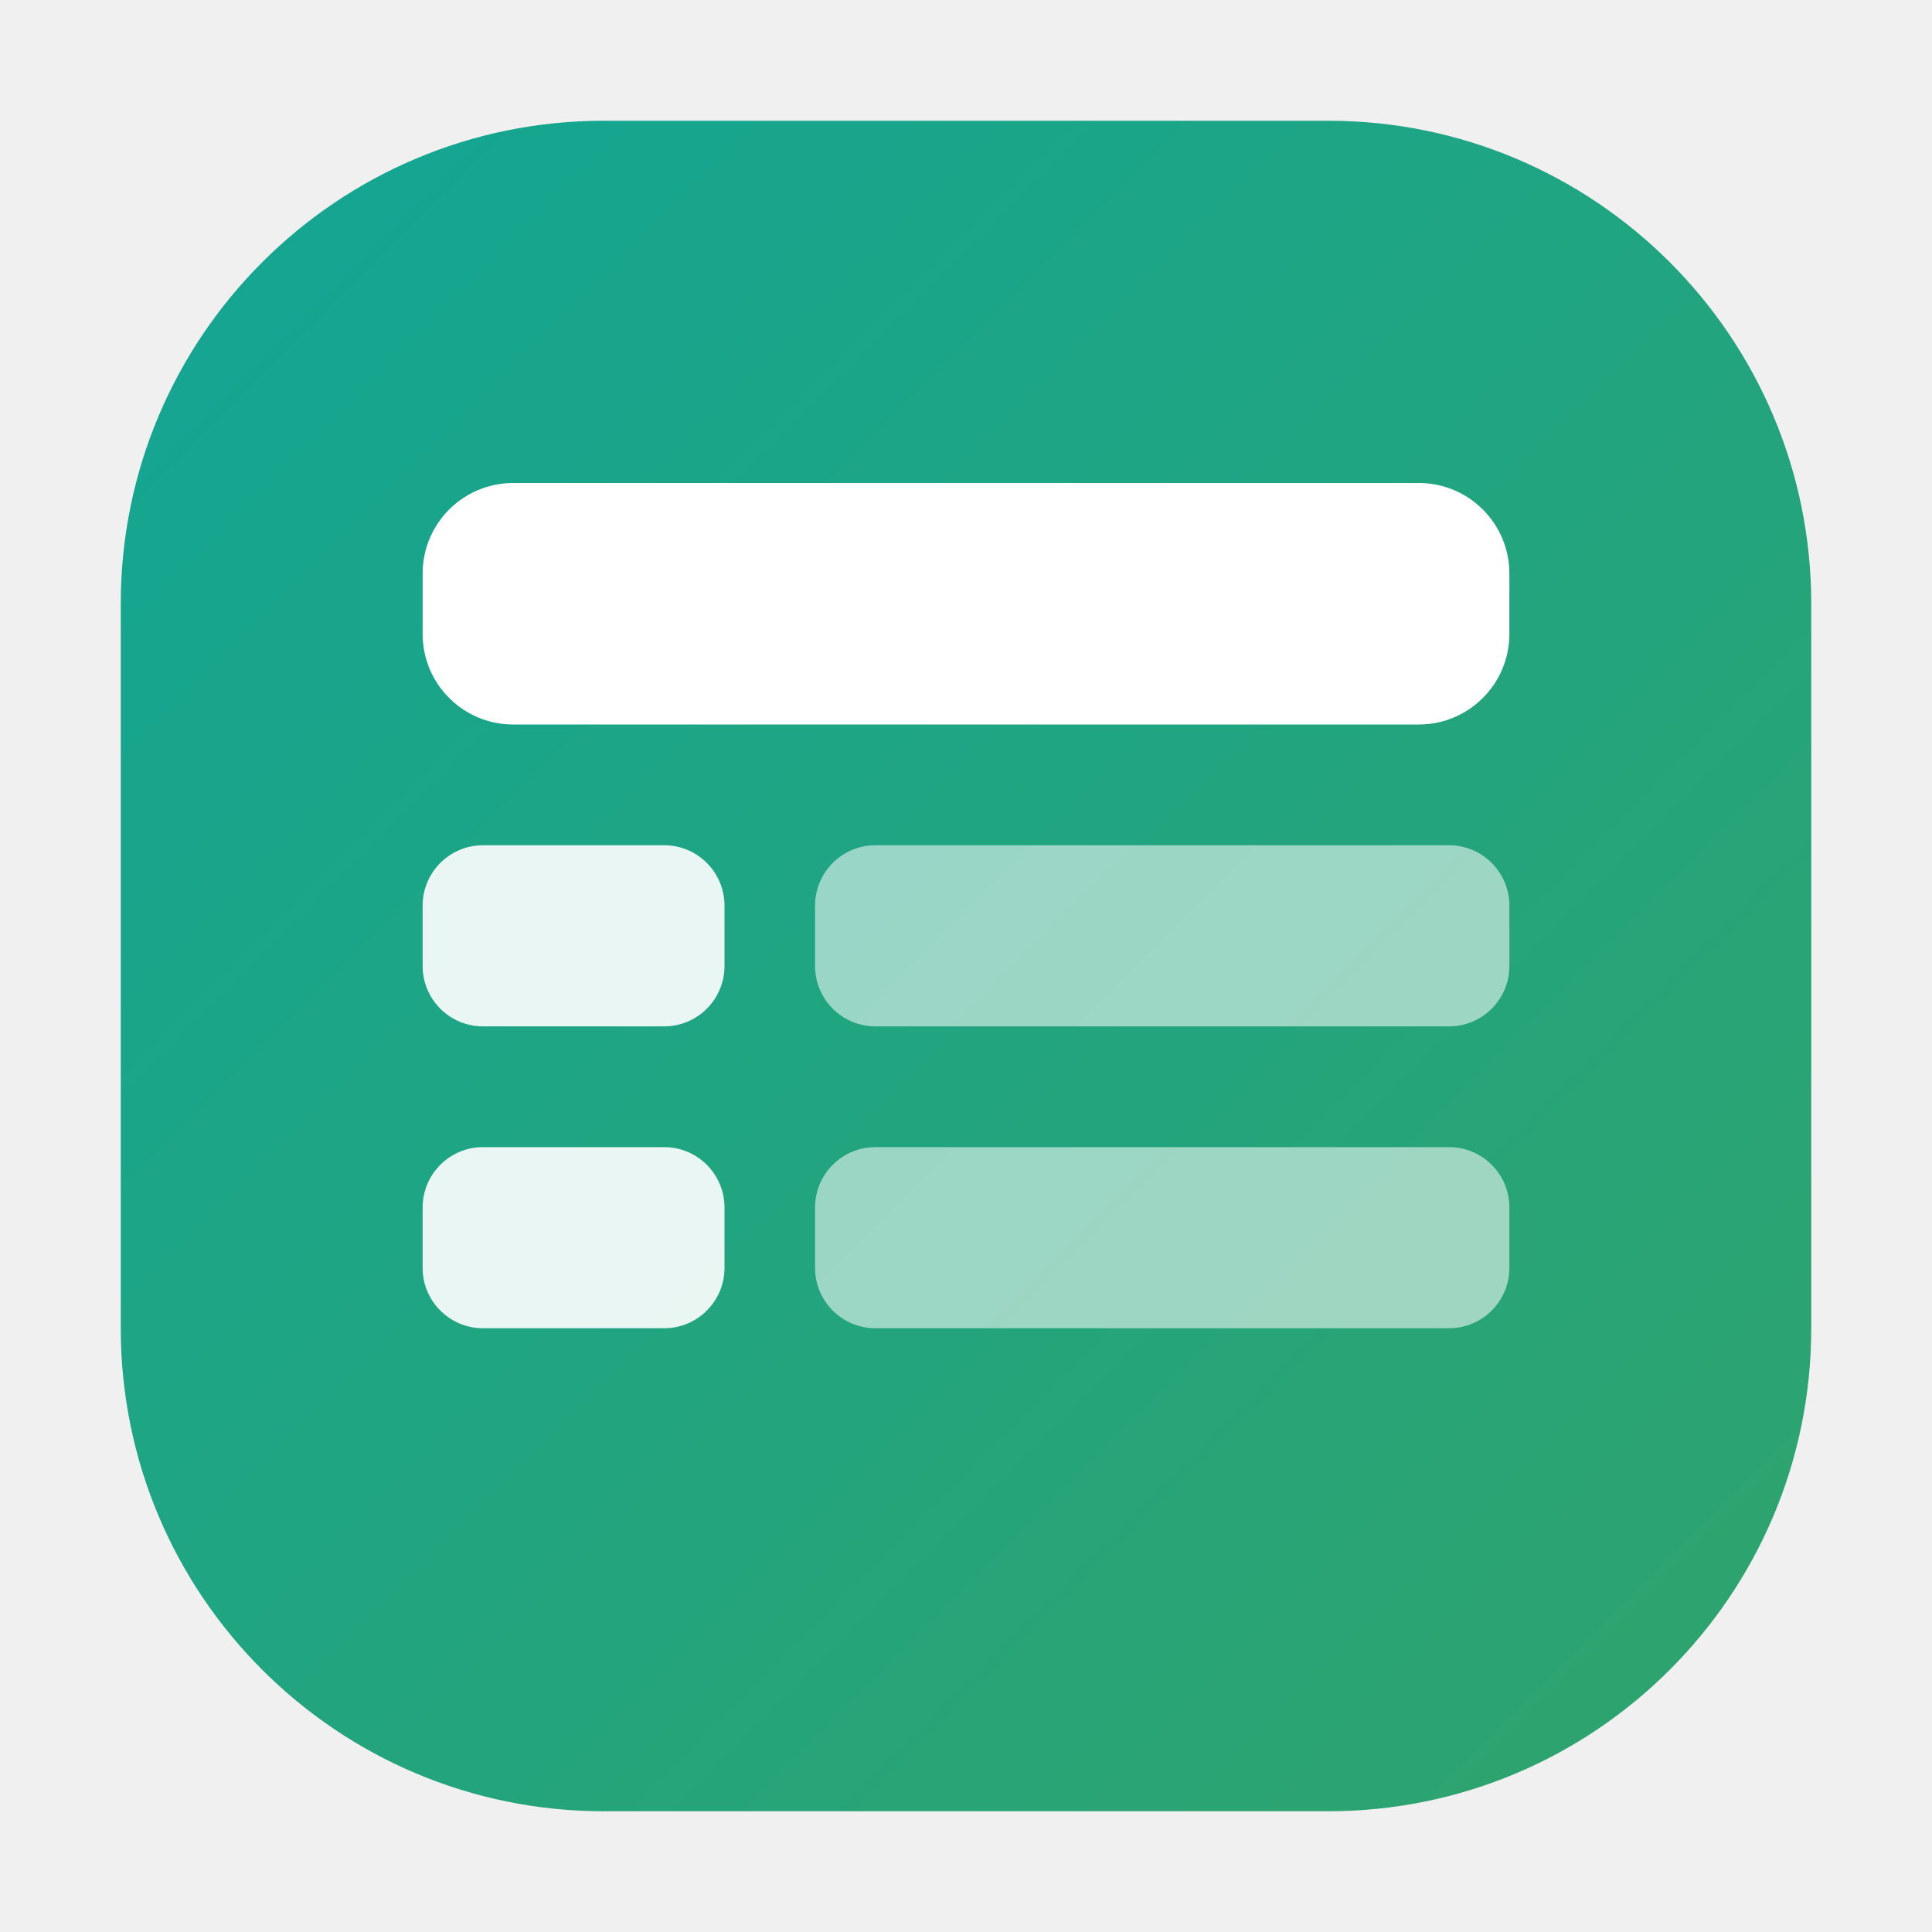
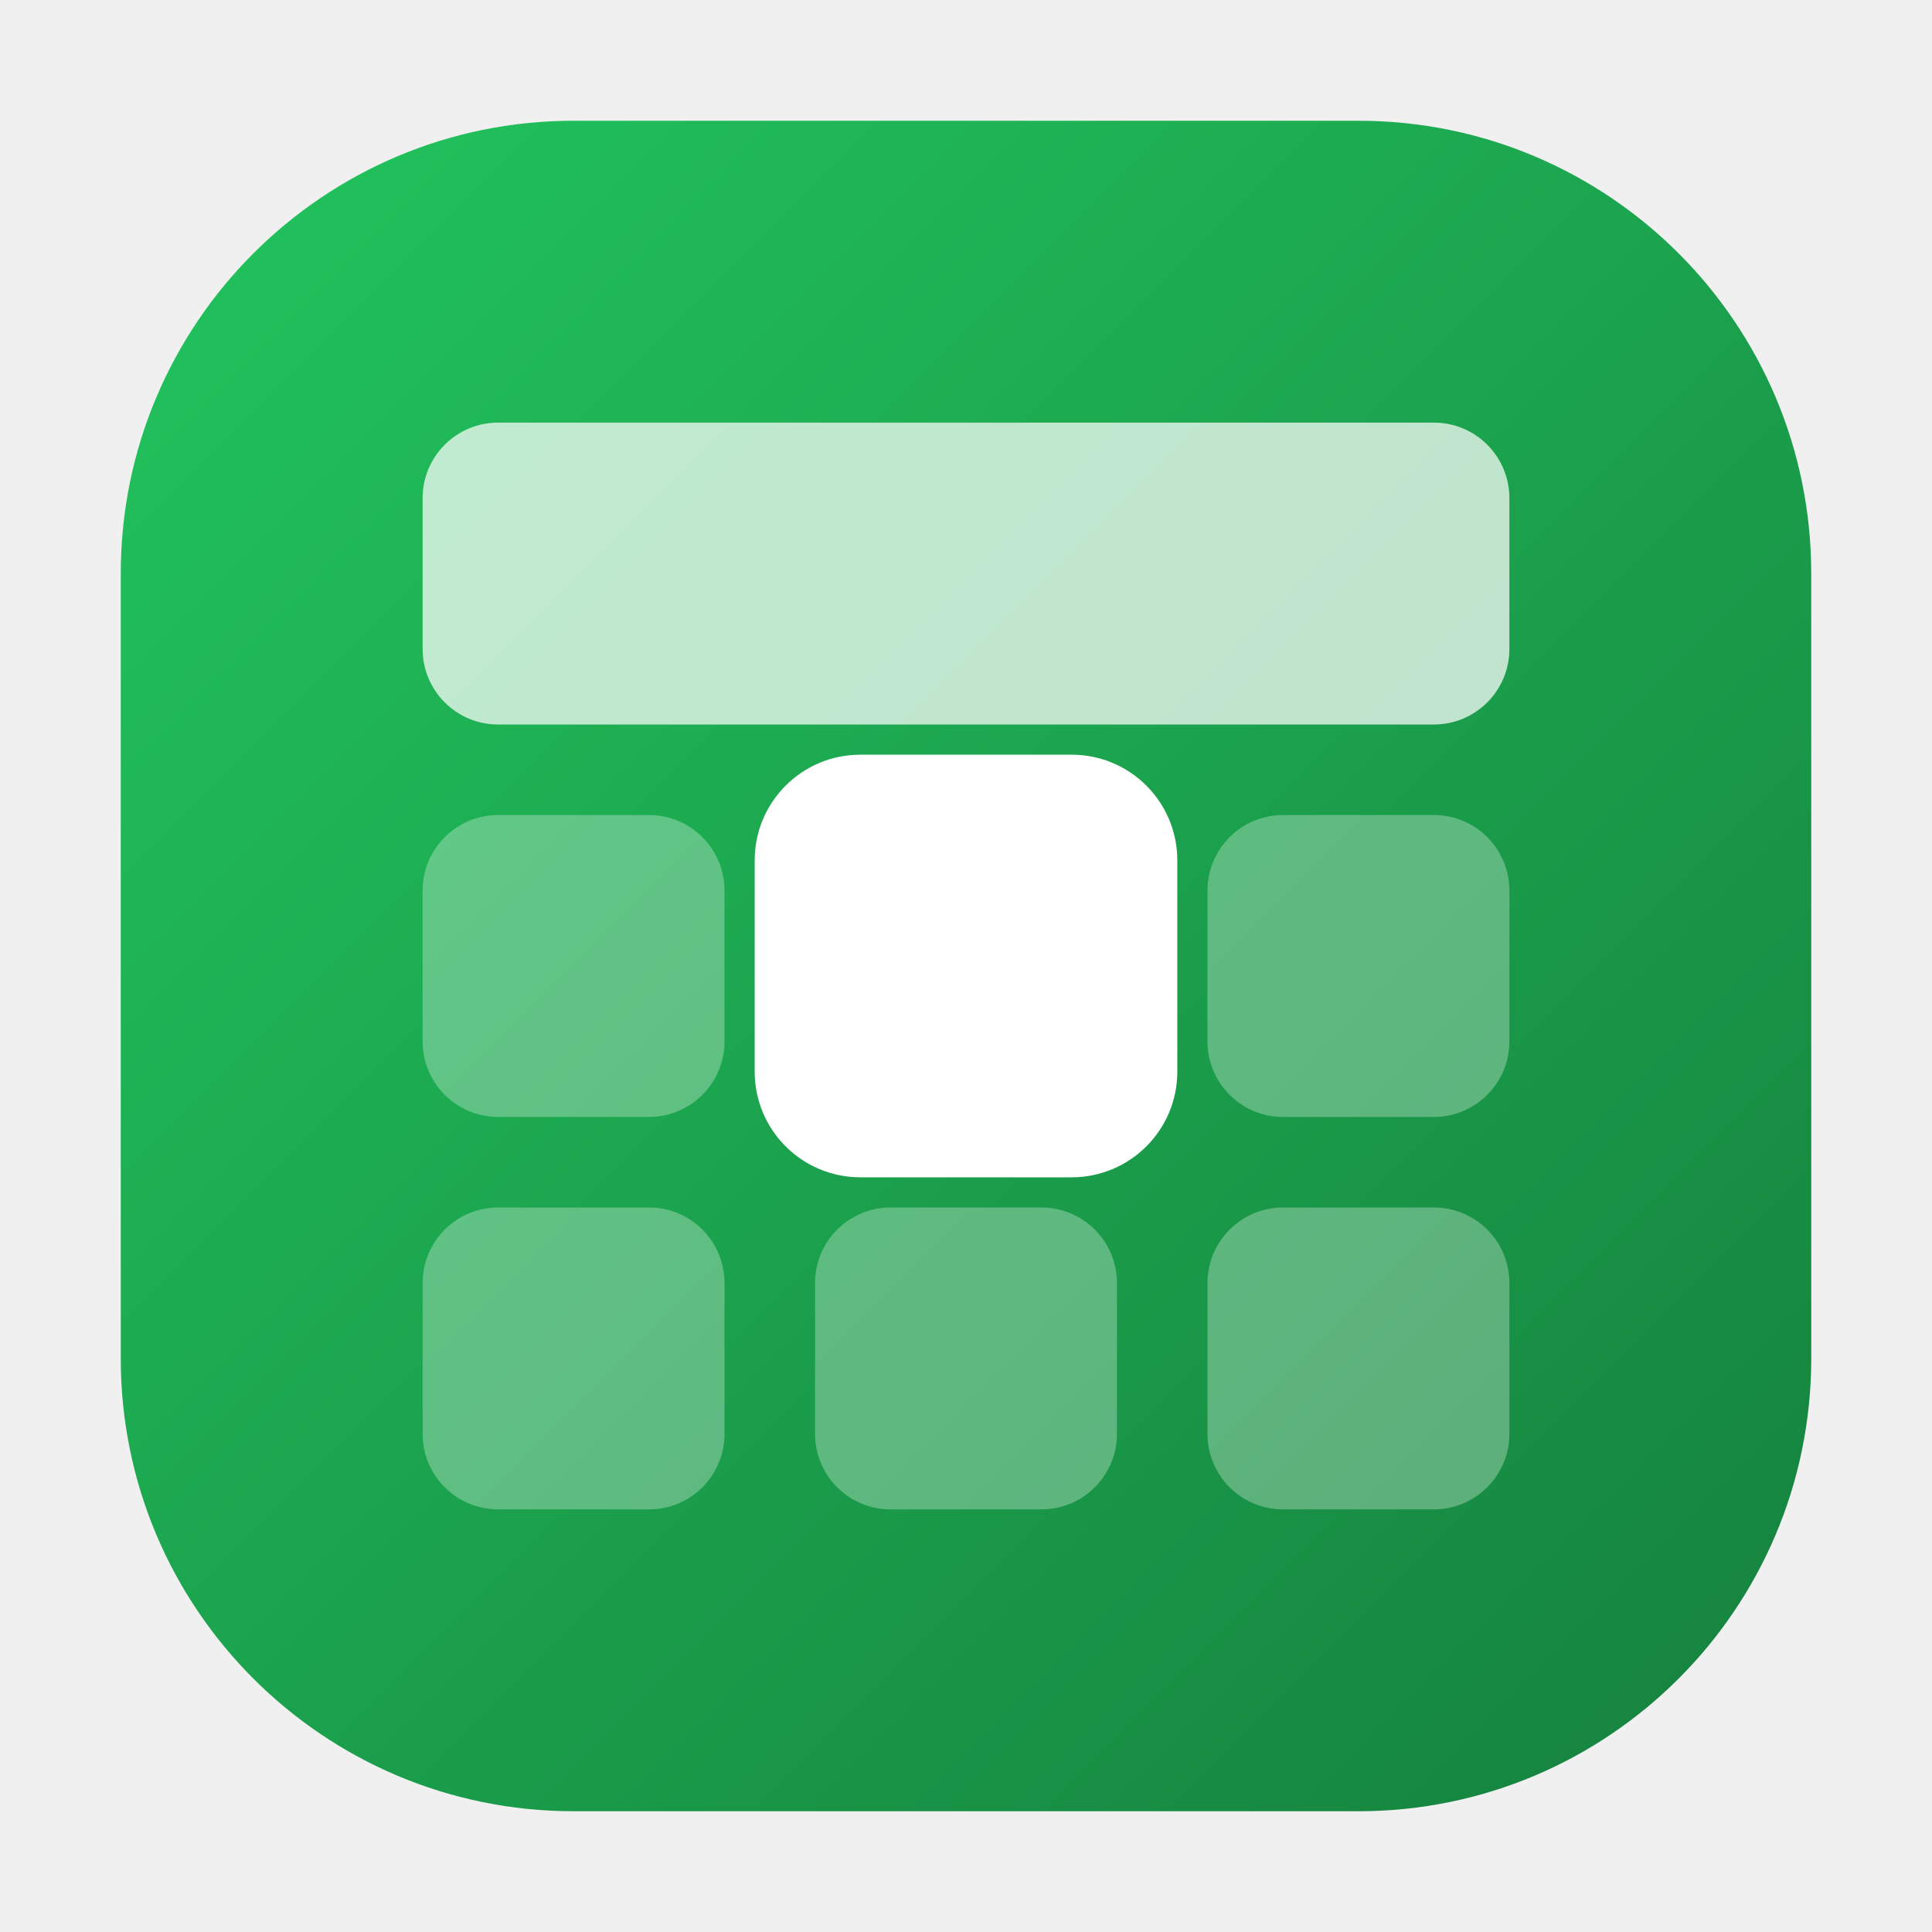
<svg xmlns="http://www.w3.org/2000/svg" viewBox="0 0 64 64" fill="none">
  <defs>
    <linearGradient id="logo-fill" x1="4" y1="4" x2="60" y2="60" gradientUnits="userSpaceOnUse">
-       <stop stop-color="#12a594" />
-       <stop offset="1" stop-color="#30a46c" />
+       <stop stop-color="#22c55e" />
+       <stop offset="1" stop-color="#15803d" />
    </linearGradient>
  </defs>
-   <rect x="4" y="4" width="56" height="56" rx="16" fill="url(#logo-fill)" />
-   <rect x="14" y="16" width="36" height="8" rx="3" fill="#fff" />
-   <rect x="14" y="28" width="10" height="6" rx="2" fill="#fff" fill-opacity=".9" />
-   <rect x="27" y="28" width="23" height="6" rx="2" fill="#fff" fill-opacity=".55" />
-   <rect x="14" y="38" width="10" height="6" rx="2" fill="#fff" fill-opacity=".9" />
-   <rect x="27" y="38" width="23" height="6" rx="2" fill="#fff" fill-opacity=".55" />
+   <rect x="4" y="4" width="56" height="56" rx="15" fill="url(#logo-fill)" />
+   <rect x="14" y="14" width="36" height="10" rx="2.5" fill="#fff" fill-opacity=".72" />
+   <g fill="#fff" fill-opacity=".3">
+     <rect x="14" y="27" width="10" height="10" rx="2.5" />
+     <rect x="40" y="27" width="10" height="10" rx="2.5" />
+     <rect x="14" y="40" width="10" height="10" rx="2.5" />
+     <rect x="27" y="40" width="10" height="10" rx="2.5" />
+     <rect x="40" y="40" width="10" height="10" rx="2.5" />
+   </g>
+   <rect x="25" y="25" width="14" height="14" rx="3.5" fill="#fff" />
</svg>
